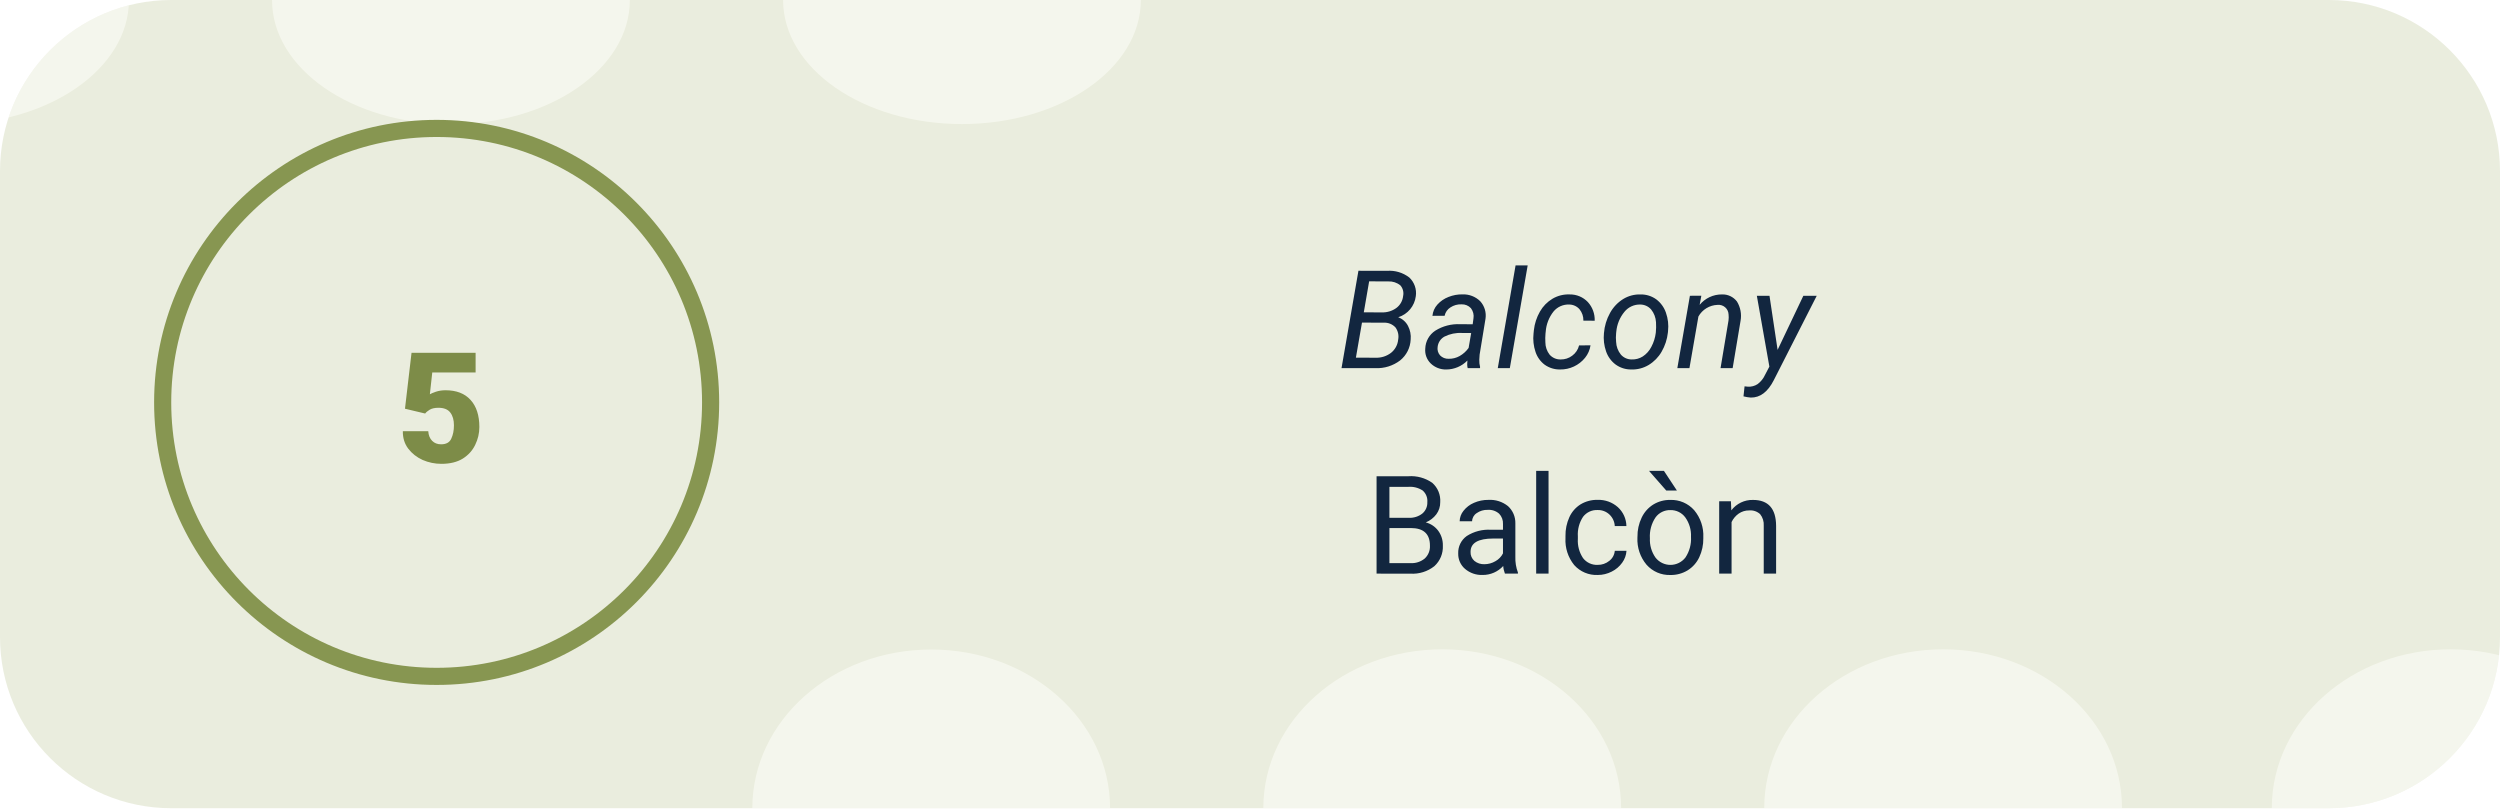
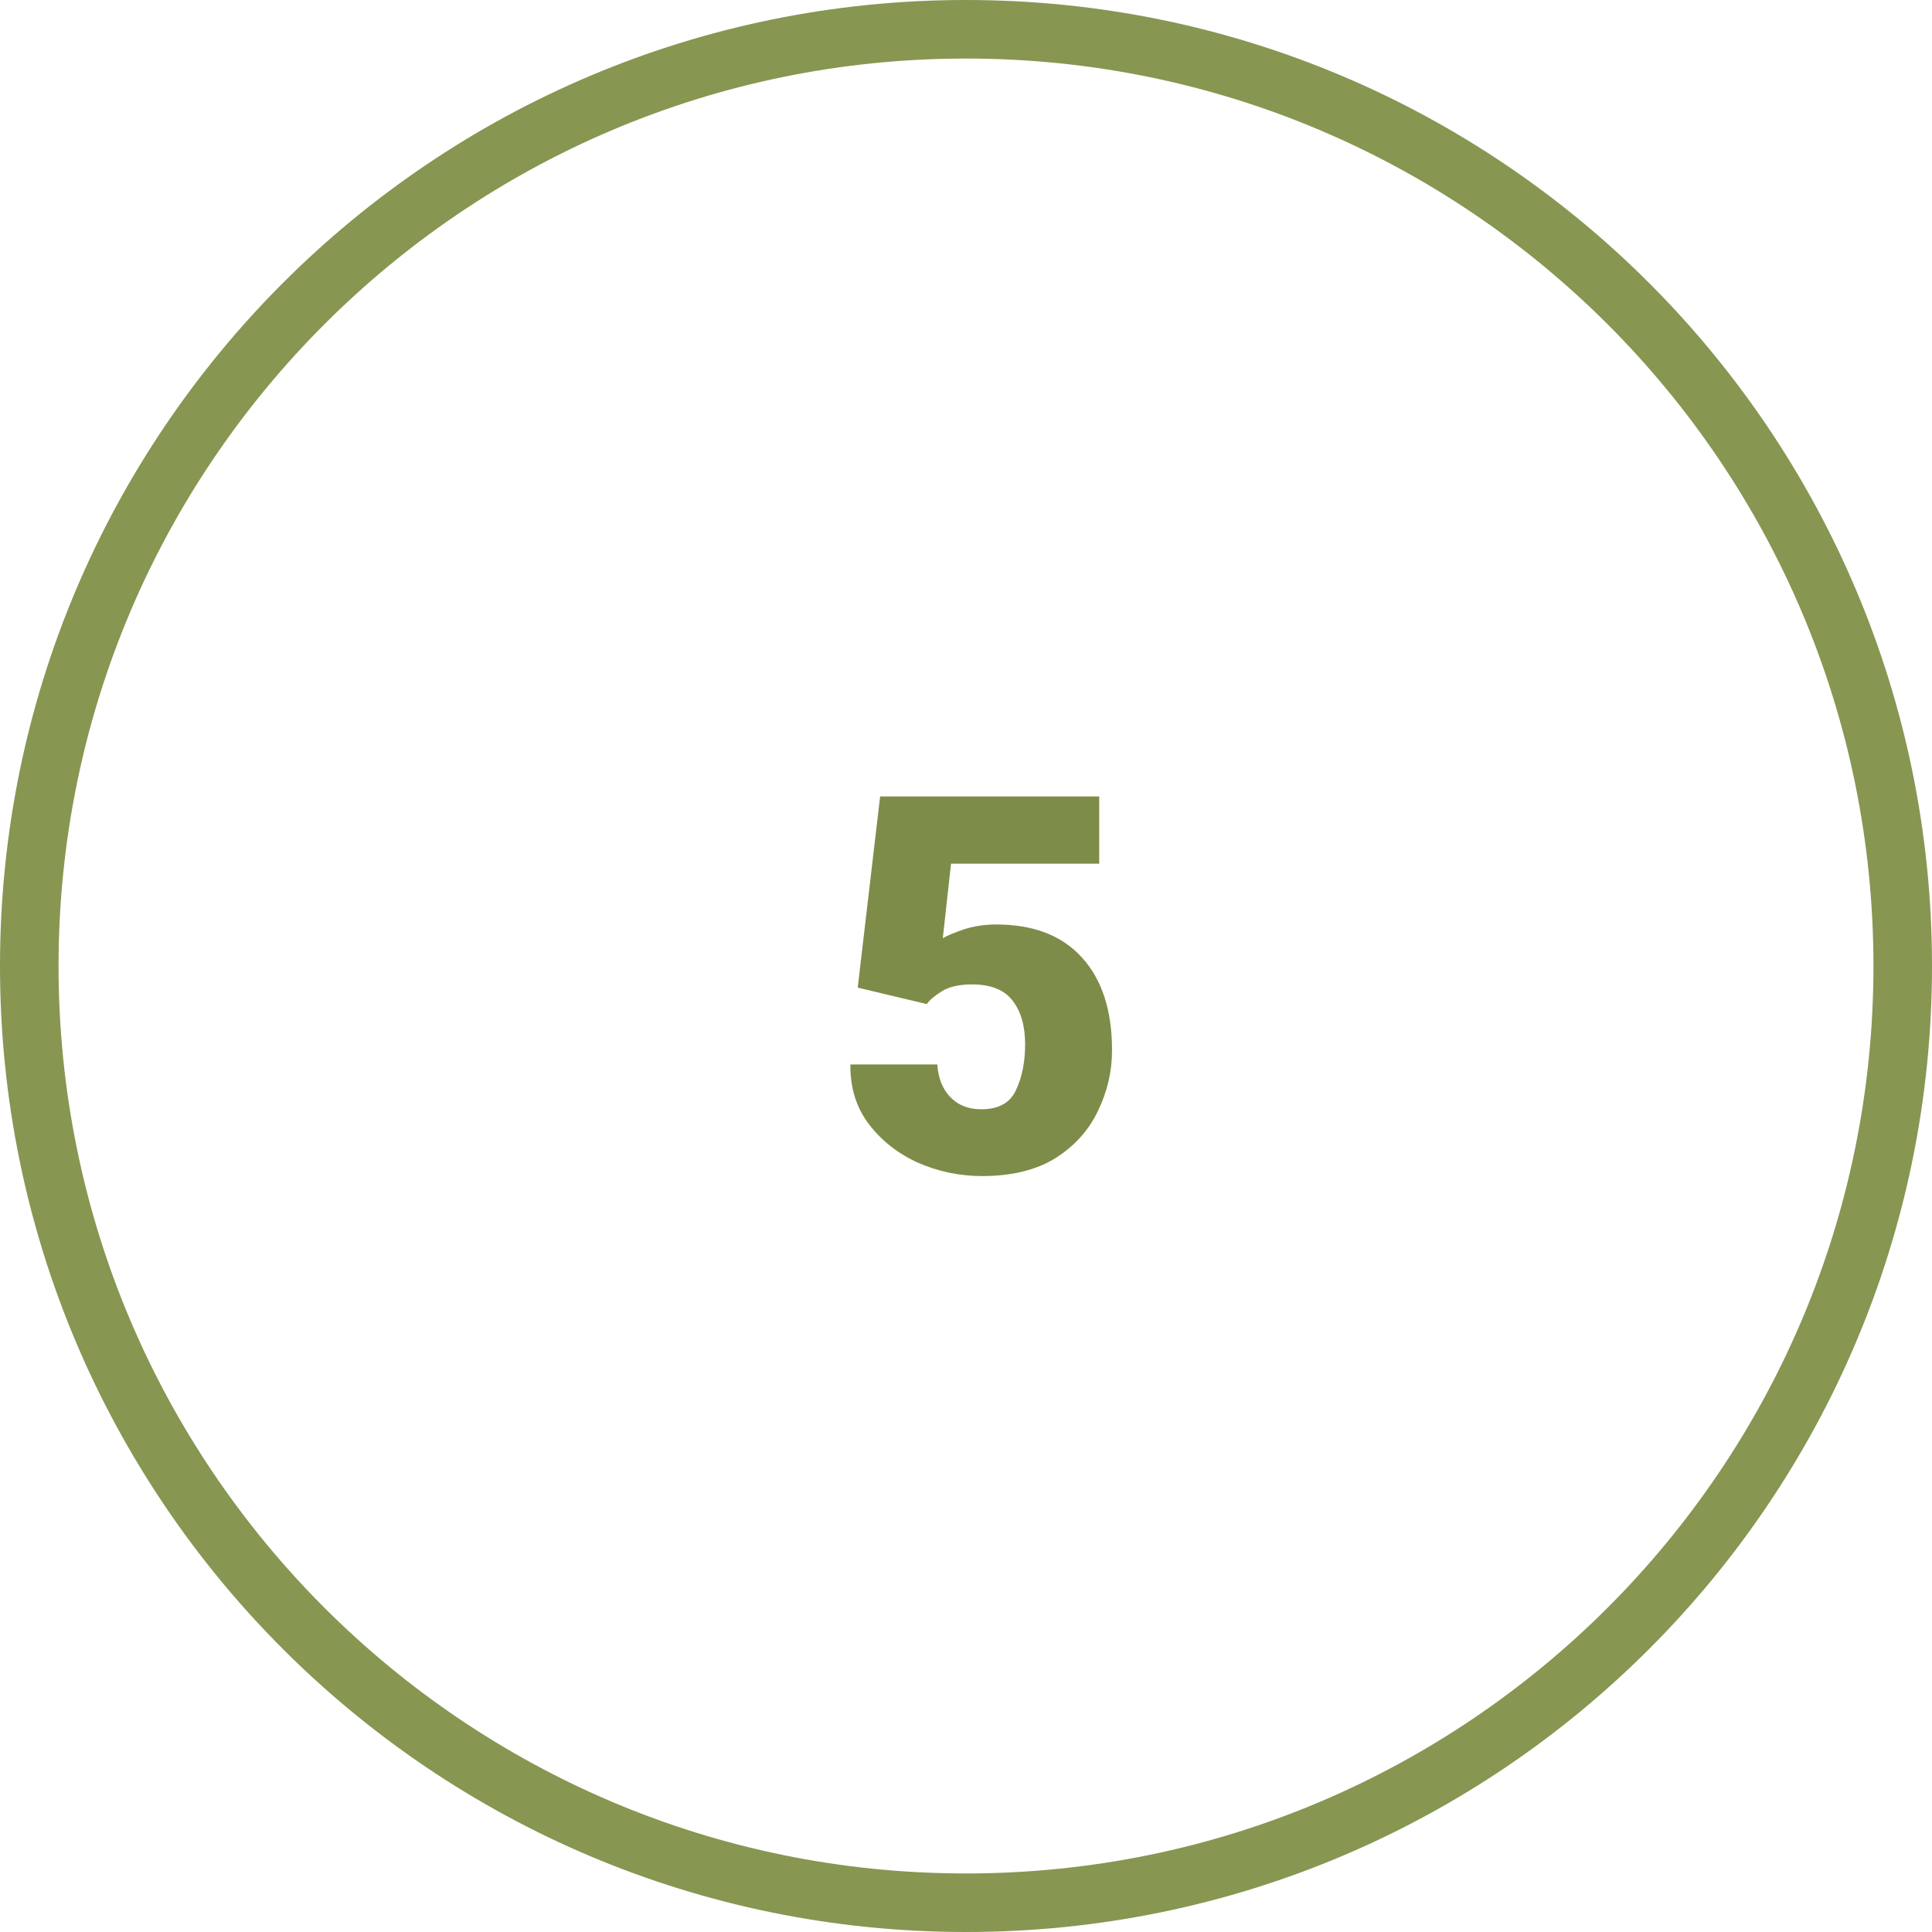
- <svg xmlns="http://www.w3.org/2000/svg" width="292" height="94.399" viewBox="0 0 292 94.399">
-   <defs>
-     <clipPath id="a">
-       <rect width="292" height="94.399" rx="20" fill="#d5dcbd" />
-     </clipPath>
-   </defs>
-   <g transform="translate(-186 -1694.996)">
-     <g transform="translate(186 1694.996)" clip-path="url(#a)">
-       <path d="M17.59,0H310.128c9.715,0,17.59,2.837,17.59,6.336V135.9c0,3.5-7.875,6.336-17.59,6.336H17.59C7.875,142.233,0,139.4,0,135.9V6.336C0,2.837,7.875,0,17.59,0Z" transform="translate(-17.86 -7.603)" fill="#eaedde" />
-       <path d="M0,14.507H12.749c0-8,9.354-14.489,20.894-14.489S54.534,6.505,54.534,14.507h17.9v-.031C72.453,6.472,81.817-.008,93.355,0s20.882,6.505,20.868,14.507h16.718v-.031c.011-8,9.376-14.483,20.916-14.476s20.879,6.505,20.868,14.507h17.5v-.031C190.24,6.472,199.6-.008,211.142,0s20.882,6.505,20.868,14.507h18.122v-.031c.014-8,9.379-14.483,20.916-14.476s20.882,6.505,20.868,14.507h17.068c0-8,9.354-14.491,20.894-14.491S350.771,6.5,350.771,14.507h17.638v-.031c.014-8,9.376-14.483,20.916-14.476s20.879,6.505,20.868,14.507h17.7v-.031c.014-8,9.376-14.483,20.916-14.476s20.882,6.505,20.868,14.507h14.572" transform="translate(146 14.507) rotate(180)" fill="#eaedde" opacity="0.6" style="mix-blend-mode:hard-light;isolation:isolate" />
-       <path d="M0,18.559H12.749C12.749,8.322,22.1.023,33.643.023s20.891,8.3,20.891,18.536h17.9v-.04C72.453,8.279,81.817-.01,93.355,0s20.882,8.322,20.868,18.559h16.718v-.04C130.952,8.279,140.317-.01,151.857,0s20.879,8.322,20.868,18.559h17.5v-.04C190.24,8.279,199.6-.01,211.142,0s20.882,8.322,20.868,18.559h18.122v-.04C250.146,8.279,259.511-.01,271.049,0s20.882,8.322,20.868,18.559h17.068C308.984,8.32,318.338.02,329.878.02s20.894,8.3,20.894,18.539h17.638v-.04C368.424,8.279,377.786-.01,389.326,0s20.879,8.322,20.868,18.559h17.7v-.04C427.909,8.279,437.271-.01,448.811,0s20.882,8.322,20.868,18.559h14.572" transform="translate(75.123 75.841)" fill="#eaedde" opacity="0.6" style="mix-blend-mode:hard-light;isolation:isolate" />
+ <svg xmlns="http://www.w3.org/2000/svg" width="66" height="66" viewBox="0 0 66 66">
+   <g transform="translate(-360 -1766.996)">
+     <g transform="translate(360 1766.996)" fill="none" stroke="#879651" stroke-width="2">
+       <rect width="66" height="66" rx="33" stroke="none" />
+       <rect x="1" y="1" width="64" height="64" rx="32" fill="none" />
    </g>
-     <path d="M66.689,17,68.665,5.625,72,5.633a3.793,3.793,0,0,1,2.609.781,2.5,2.5,0,0,1,.758,2.18,2.957,2.957,0,0,1-2.055,2.461,2.117,2.117,0,0,1,1.145,1.016,2.839,2.839,0,0,1,.309,1.586A3.318,3.318,0,0,1,73.532,16.1a4.456,4.456,0,0,1-2.891.9Zm2.391-5.32-.711,4.094,2.32.008a2.776,2.776,0,0,0,1.781-.57,2.223,2.223,0,0,0,.836-1.539,1.827,1.827,0,0,0-.32-1.437,1.743,1.743,0,0,0-1.352-.547Zm.211-1.2,2.117.008a2.731,2.731,0,0,0,1.676-.508,1.989,1.989,0,0,0,.8-1.4,1.426,1.426,0,0,0-.324-1.25,2.078,2.078,0,0,0-1.41-.461l-2.234-.008ZM81.424,17a1.893,1.893,0,0,1-.055-.445l.023-.445a3.465,3.465,0,0,1-2.469,1.047,2.526,2.526,0,0,1-1.816-.707,2.14,2.14,0,0,1-.637-1.73,2.6,2.6,0,0,1,1.176-2.1,5.005,5.005,0,0,1,2.887-.754l1.477.008L82.1,11.2a1.545,1.545,0,0,0-.293-1.2A1.414,1.414,0,0,0,80.7,9.547a2.181,2.181,0,0,0-1.285.355,1.513,1.513,0,0,0-.684.98l-1.422.008a2.266,2.266,0,0,1,.578-1.316,3.363,3.363,0,0,1,1.3-.891,4.215,4.215,0,0,1,1.648-.3,2.8,2.8,0,0,1,2.055.8,2.484,2.484,0,0,1,.617,2.043l-.687,4.188-.039.6a2.949,2.949,0,0,0,.094.852L82.861,17Zm-2.219-1.094a2.466,2.466,0,0,0,1.285-.324,3.254,3.254,0,0,0,1.043-.941l.3-1.742-1.07-.008a4.054,4.054,0,0,0-2.047.422,1.554,1.554,0,0,0-.8,1.2,1.21,1.21,0,0,0,.277.988A1.321,1.321,0,0,0,79.205,15.906ZM86.347,17H84.94L87.019,5h1.414Zm5.923-1.016a2.145,2.145,0,0,0,1.367-.441,2.1,2.1,0,0,0,.8-1.2l1.336-.008a3.014,3.014,0,0,1-.637,1.453,3.68,3.68,0,0,1-2.926,1.367,3.017,3.017,0,0,1-1.785-.551,3.084,3.084,0,0,1-1.074-1.492,4.972,4.972,0,0,1-.234-2.152l.039-.391a5.605,5.605,0,0,1,.711-2.18,4.11,4.11,0,0,1,1.469-1.5,3.648,3.648,0,0,1,2-.5,2.857,2.857,0,0,1,2.125.891,3.08,3.08,0,0,1,.8,2.18l-1.32-.008a2.029,2.029,0,0,0-.461-1.34,1.607,1.607,0,0,0-1.2-.543,2.254,2.254,0,0,0-1.832.82,4.3,4.3,0,0,0-.91,2.359l-.023.2a6.776,6.776,0,0,0-.016,1.031A2.355,2.355,0,0,0,91,15.43,1.656,1.656,0,0,0,92.27,15.984Zm9.368-7.594a3.047,3.047,0,0,1,1.82.578,3.285,3.285,0,0,1,1.121,1.551,4.8,4.8,0,0,1,.246,2.16l-.016.172a5.685,5.685,0,0,1-.734,2.23,4.309,4.309,0,0,1-1.516,1.551,3.7,3.7,0,0,1-2.039.523,3.052,3.052,0,0,1-1.816-.578,3.21,3.21,0,0,1-1.113-1.531,4.931,4.931,0,0,1-.25-2.133,5.76,5.76,0,0,1,.711-2.359,4.409,4.409,0,0,1,1.527-1.621A3.652,3.652,0,0,1,101.638,8.391Zm-2.875,4.531a4.8,4.8,0,0,0,0,1.023,2.507,2.507,0,0,0,.551,1.469,1.653,1.653,0,0,0,1.262.57,2.253,2.253,0,0,0,1.3-.348,2.919,2.919,0,0,0,1-1.121,4.721,4.721,0,0,0,.523-1.664,7.5,7.5,0,0,0,.023-1.211,2.6,2.6,0,0,0-.57-1.492,1.69,1.69,0,0,0-1.266-.578,2.3,2.3,0,0,0-1.859.859,4.245,4.245,0,0,0-.945,2.313Zm9.954-4.383-.2,1.07a3.333,3.333,0,0,1,2.594-1.219,2.1,2.1,0,0,1,1.766.828,3.217,3.217,0,0,1,.422,2.242L112.373,17h-1.414l.93-5.562a2.968,2.968,0,0,0,.008-.711,1.168,1.168,0,0,0-1.289-1.117,2.661,2.661,0,0,0-2.234,1.359L107.326,17h-1.414l1.469-8.453Zm8.907,6.328,3.008-6.32h1.563l-5.016,9.859q-1.047,2.055-2.687,2.031a4.6,4.6,0,0,1-.852-.141l.125-1.172.367.039a1.853,1.853,0,0,0,1.16-.3,2.772,2.772,0,0,0,.863-1.074l.508-.969L115.2,8.547h1.477ZM70.783,41V29.625H74.5a4.317,4.317,0,0,1,2.785.766,2.759,2.759,0,0,1,.934,2.266,2.31,2.31,0,0,1-.453,1.41,2.937,2.937,0,0,1-1.234.949A2.638,2.638,0,0,1,77.99,36a2.814,2.814,0,0,1,.535,1.723,3.042,3.042,0,0,1-.992,2.406,4.1,4.1,0,0,1-2.8.875Zm1.5-5.32v4.094h2.477a2.385,2.385,0,0,0,1.652-.543,1.907,1.907,0,0,0,.605-1.5q0-2.055-2.234-2.055Zm0-1.2h2.266a2.378,2.378,0,0,0,1.574-.492,1.649,1.649,0,0,0,.59-1.336,1.621,1.621,0,0,0-.547-1.363,2.69,2.69,0,0,0-1.664-.426H72.283ZM85.776,41a3.036,3.036,0,0,1-.2-.891,3.225,3.225,0,0,1-2.406,1.047,2.984,2.984,0,0,1-2.051-.707,2.288,2.288,0,0,1-.8-1.793,2.39,2.39,0,0,1,1-2.051,4.733,4.733,0,0,1,2.824-.73h1.406v-.664A1.623,1.623,0,0,0,85.1,34a1.821,1.821,0,0,0-1.336-.449,2.107,2.107,0,0,0-1.3.391,1.151,1.151,0,0,0-.523.945H80.487a2,2,0,0,1,.449-1.223,3.066,3.066,0,0,1,1.219-.934,4.1,4.1,0,0,1,1.691-.344,3.342,3.342,0,0,1,2.289.73,2.635,2.635,0,0,1,.859,2.012v3.891a4.757,4.757,0,0,0,.3,1.852V41Zm-2.4-1.1a2.54,2.54,0,0,0,1.289-.352,2.127,2.127,0,0,0,.883-.914V36.9H84.417q-2.656,0-2.656,1.555a1.316,1.316,0,0,0,.453,1.063A1.742,1.742,0,0,0,83.378,39.9ZM90.871,41H89.425V29h1.445Zm5.743-1.023a2.082,2.082,0,0,0,1.352-.469,1.649,1.649,0,0,0,.641-1.172h1.367a2.621,2.621,0,0,1-.5,1.383,3.293,3.293,0,0,1-1.23,1.047,3.55,3.55,0,0,1-1.629.391A3.482,3.482,0,0,1,93.868,40a4.59,4.59,0,0,1-1.02-3.152v-.242a5.089,5.089,0,0,1,.453-2.2,3.451,3.451,0,0,1,1.3-1.492,3.7,3.7,0,0,1,2-.531,3.39,3.39,0,0,1,2.363.852,3.043,3.043,0,0,1,1,2.211H98.606a1.992,1.992,0,0,0-.621-1.348,1.932,1.932,0,0,0-1.379-.527,2.023,2.023,0,0,0-1.707.793,3.724,3.724,0,0,0-.605,2.293v.273a3.65,3.65,0,0,0,.6,2.25A2.033,2.033,0,0,0,96.614,39.977Zm4.642-3.281a4.993,4.993,0,0,1,.488-2.234A3.643,3.643,0,0,1,103.1,32.93a3.7,3.7,0,0,1,1.988-.539,3.565,3.565,0,0,1,2.793,1.2,4.6,4.6,0,0,1,1.066,3.18v.1a5.036,5.036,0,0,1-.473,2.215,3.589,3.589,0,0,1-1.352,1.527,3.743,3.743,0,0,1-2.02.547,3.556,3.556,0,0,1-2.785-1.2,4.575,4.575,0,0,1-1.066-3.164Zm1.453.172a3.616,3.616,0,0,0,.652,2.258,2.211,2.211,0,0,0,3.5-.012,3.955,3.955,0,0,0,.648-2.418,3.61,3.61,0,0,0-.66-2.254,2.1,2.1,0,0,0-1.754-.863,2.075,2.075,0,0,0-1.727.852A3.925,3.925,0,0,0,102.708,36.867Zm3.156-5.57h-1.242L102.607,29h1.742Zm6.306,1.25.047,1.063a3.08,3.08,0,0,1,2.531-1.219q2.68,0,2.7,3.023V41h-1.445V35.406a1.946,1.946,0,0,0-.418-1.352,1.675,1.675,0,0,0-1.277-.437,2.086,2.086,0,0,0-1.234.375,2.546,2.546,0,0,0-.828.984V41H110.8V32.547Z" transform="translate(276 1720.996)" fill="#12263f" />
-     <g transform="translate(-156 -58)">
-       <g transform="translate(360 1766.996)" fill="none" stroke="#879651" stroke-width="2">
-         <rect width="66" height="66" rx="33" stroke="none" />
-         <rect x="1" y="1" width="64" height="64" rx="32" fill="none" />
-       </g>
-       <text transform="translate(388.348 1788)" fill="#7d8c48" font-size="18" font-family="Roboto-Black, Roboto" font-weight="800">
-         <tspan x="0" y="19">5</tspan>
-       </text>
-     </g>
+     <text transform="translate(388.348 1788)" fill="#7d8c48" font-size="18" font-family="Roboto-Black, Roboto" font-weight="800">
+       <tspan x="0" y="19">5</tspan>
+     </text>
  </g>
</svg>
